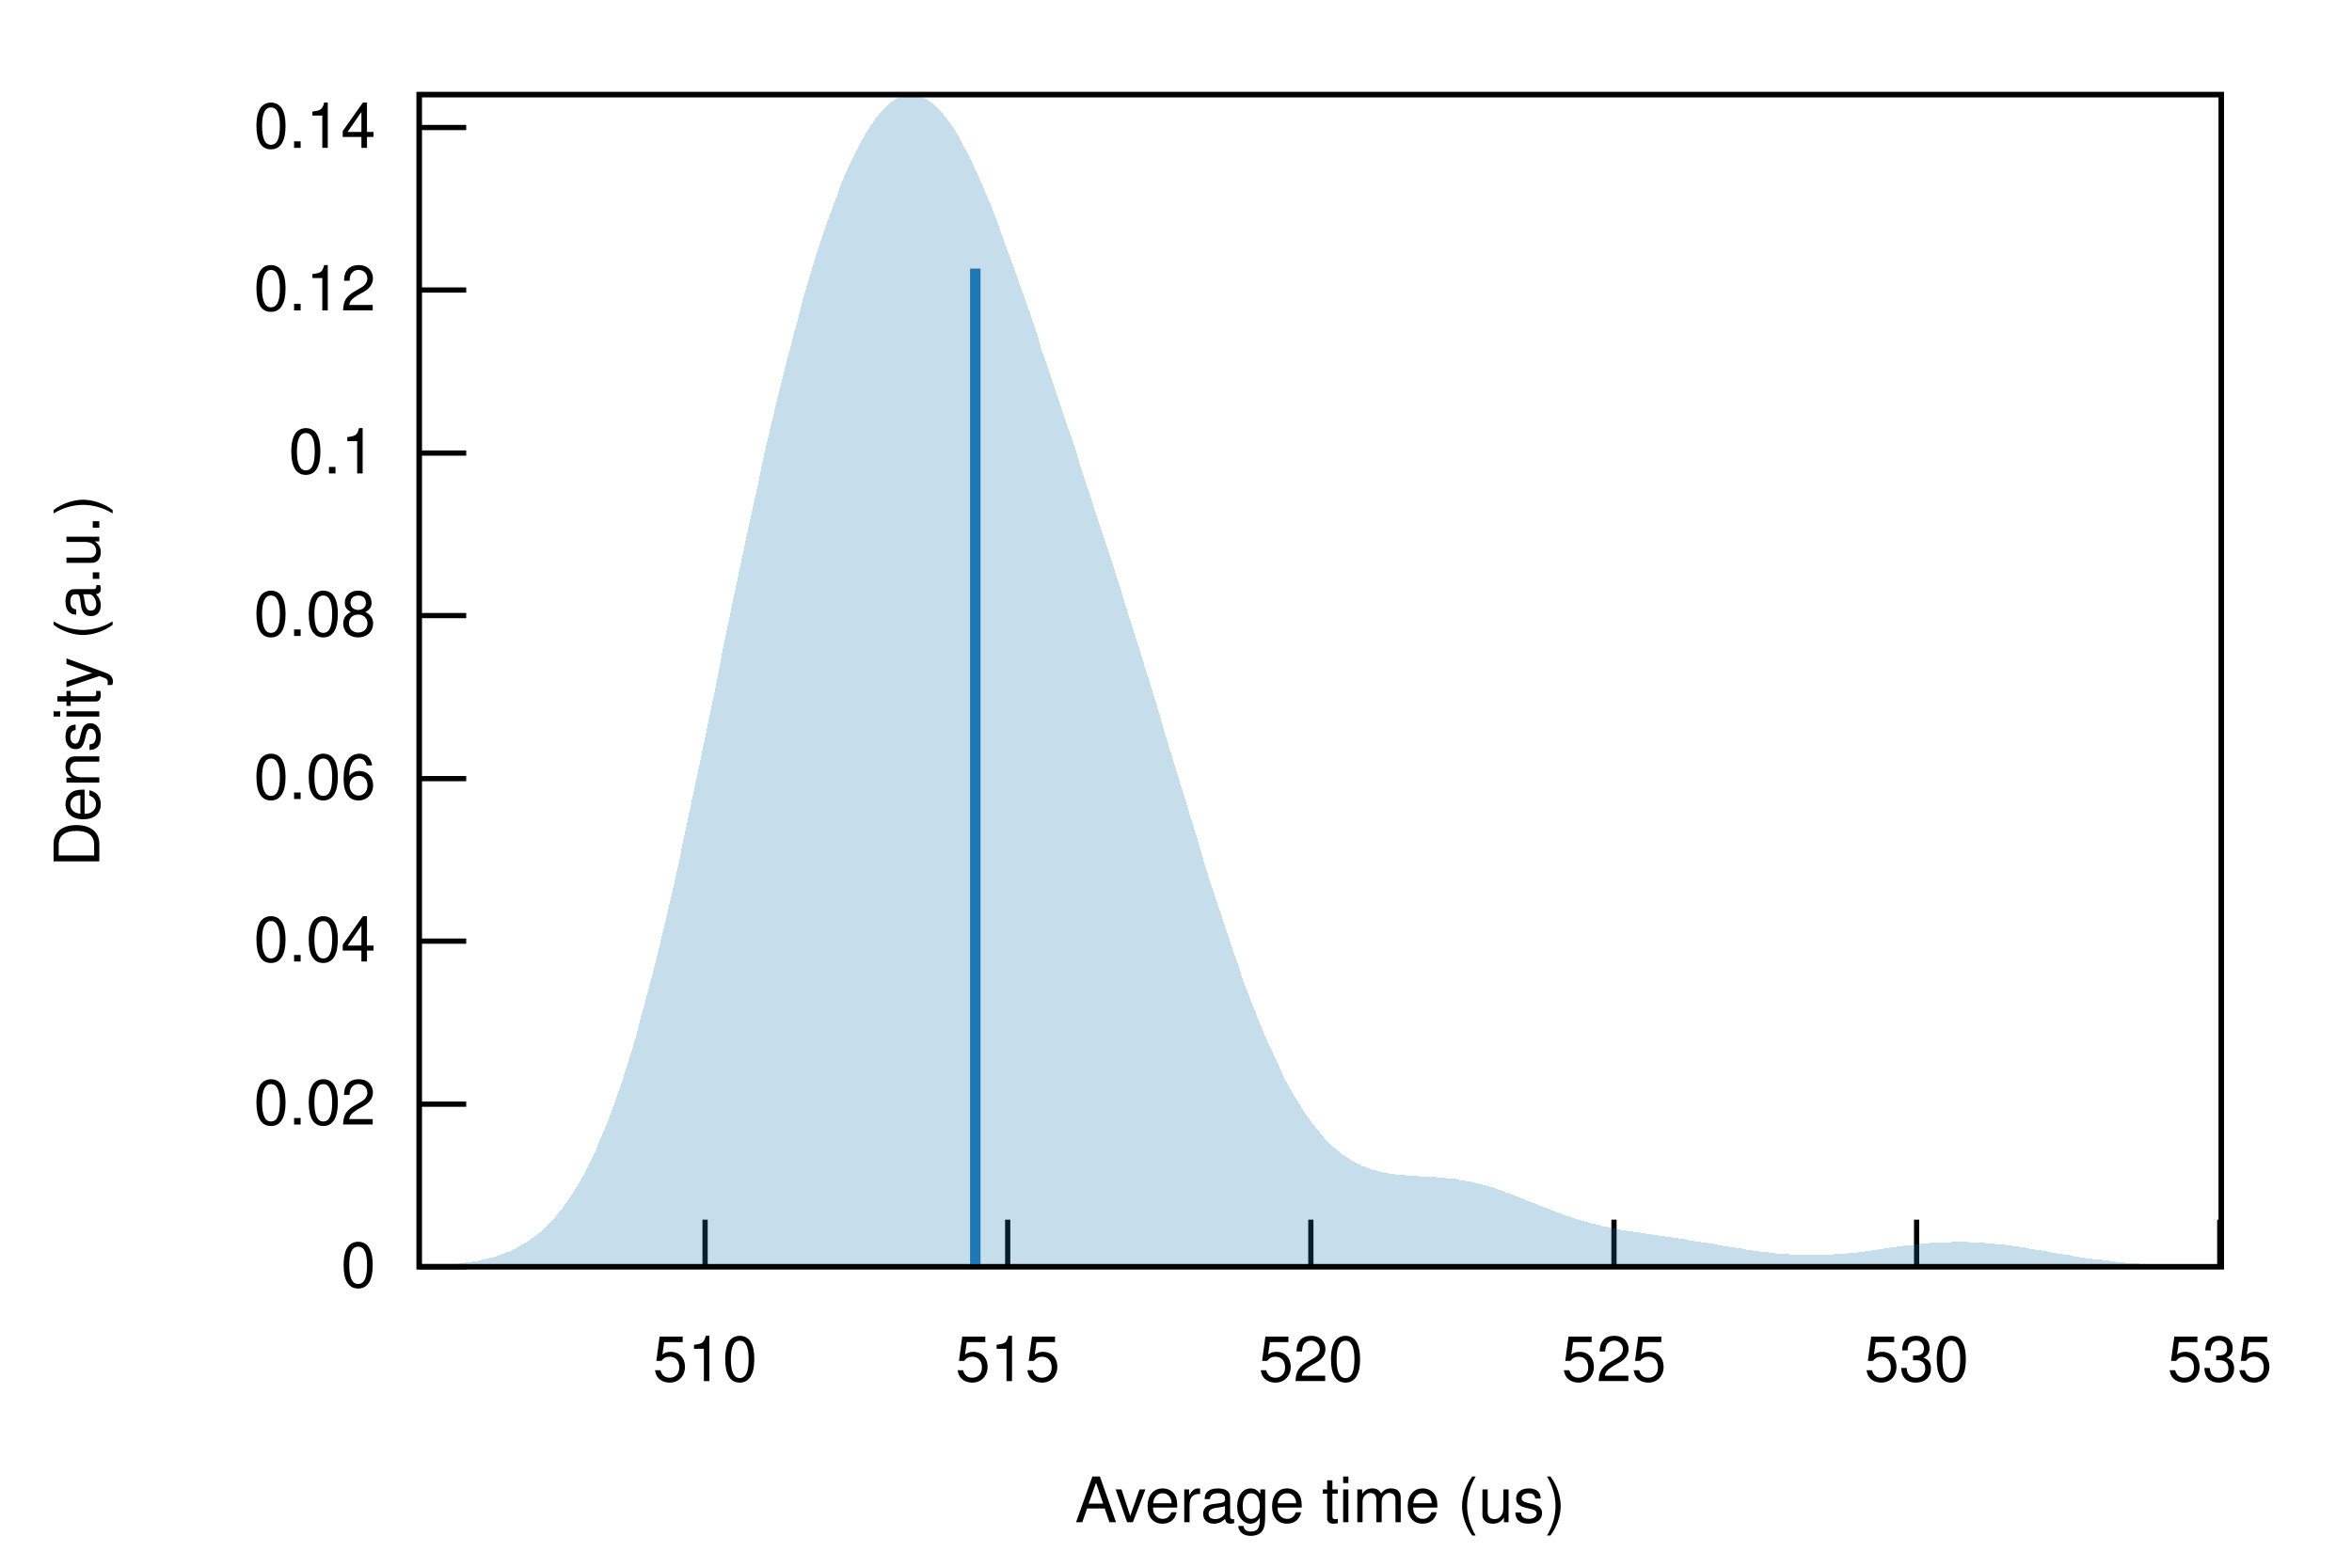
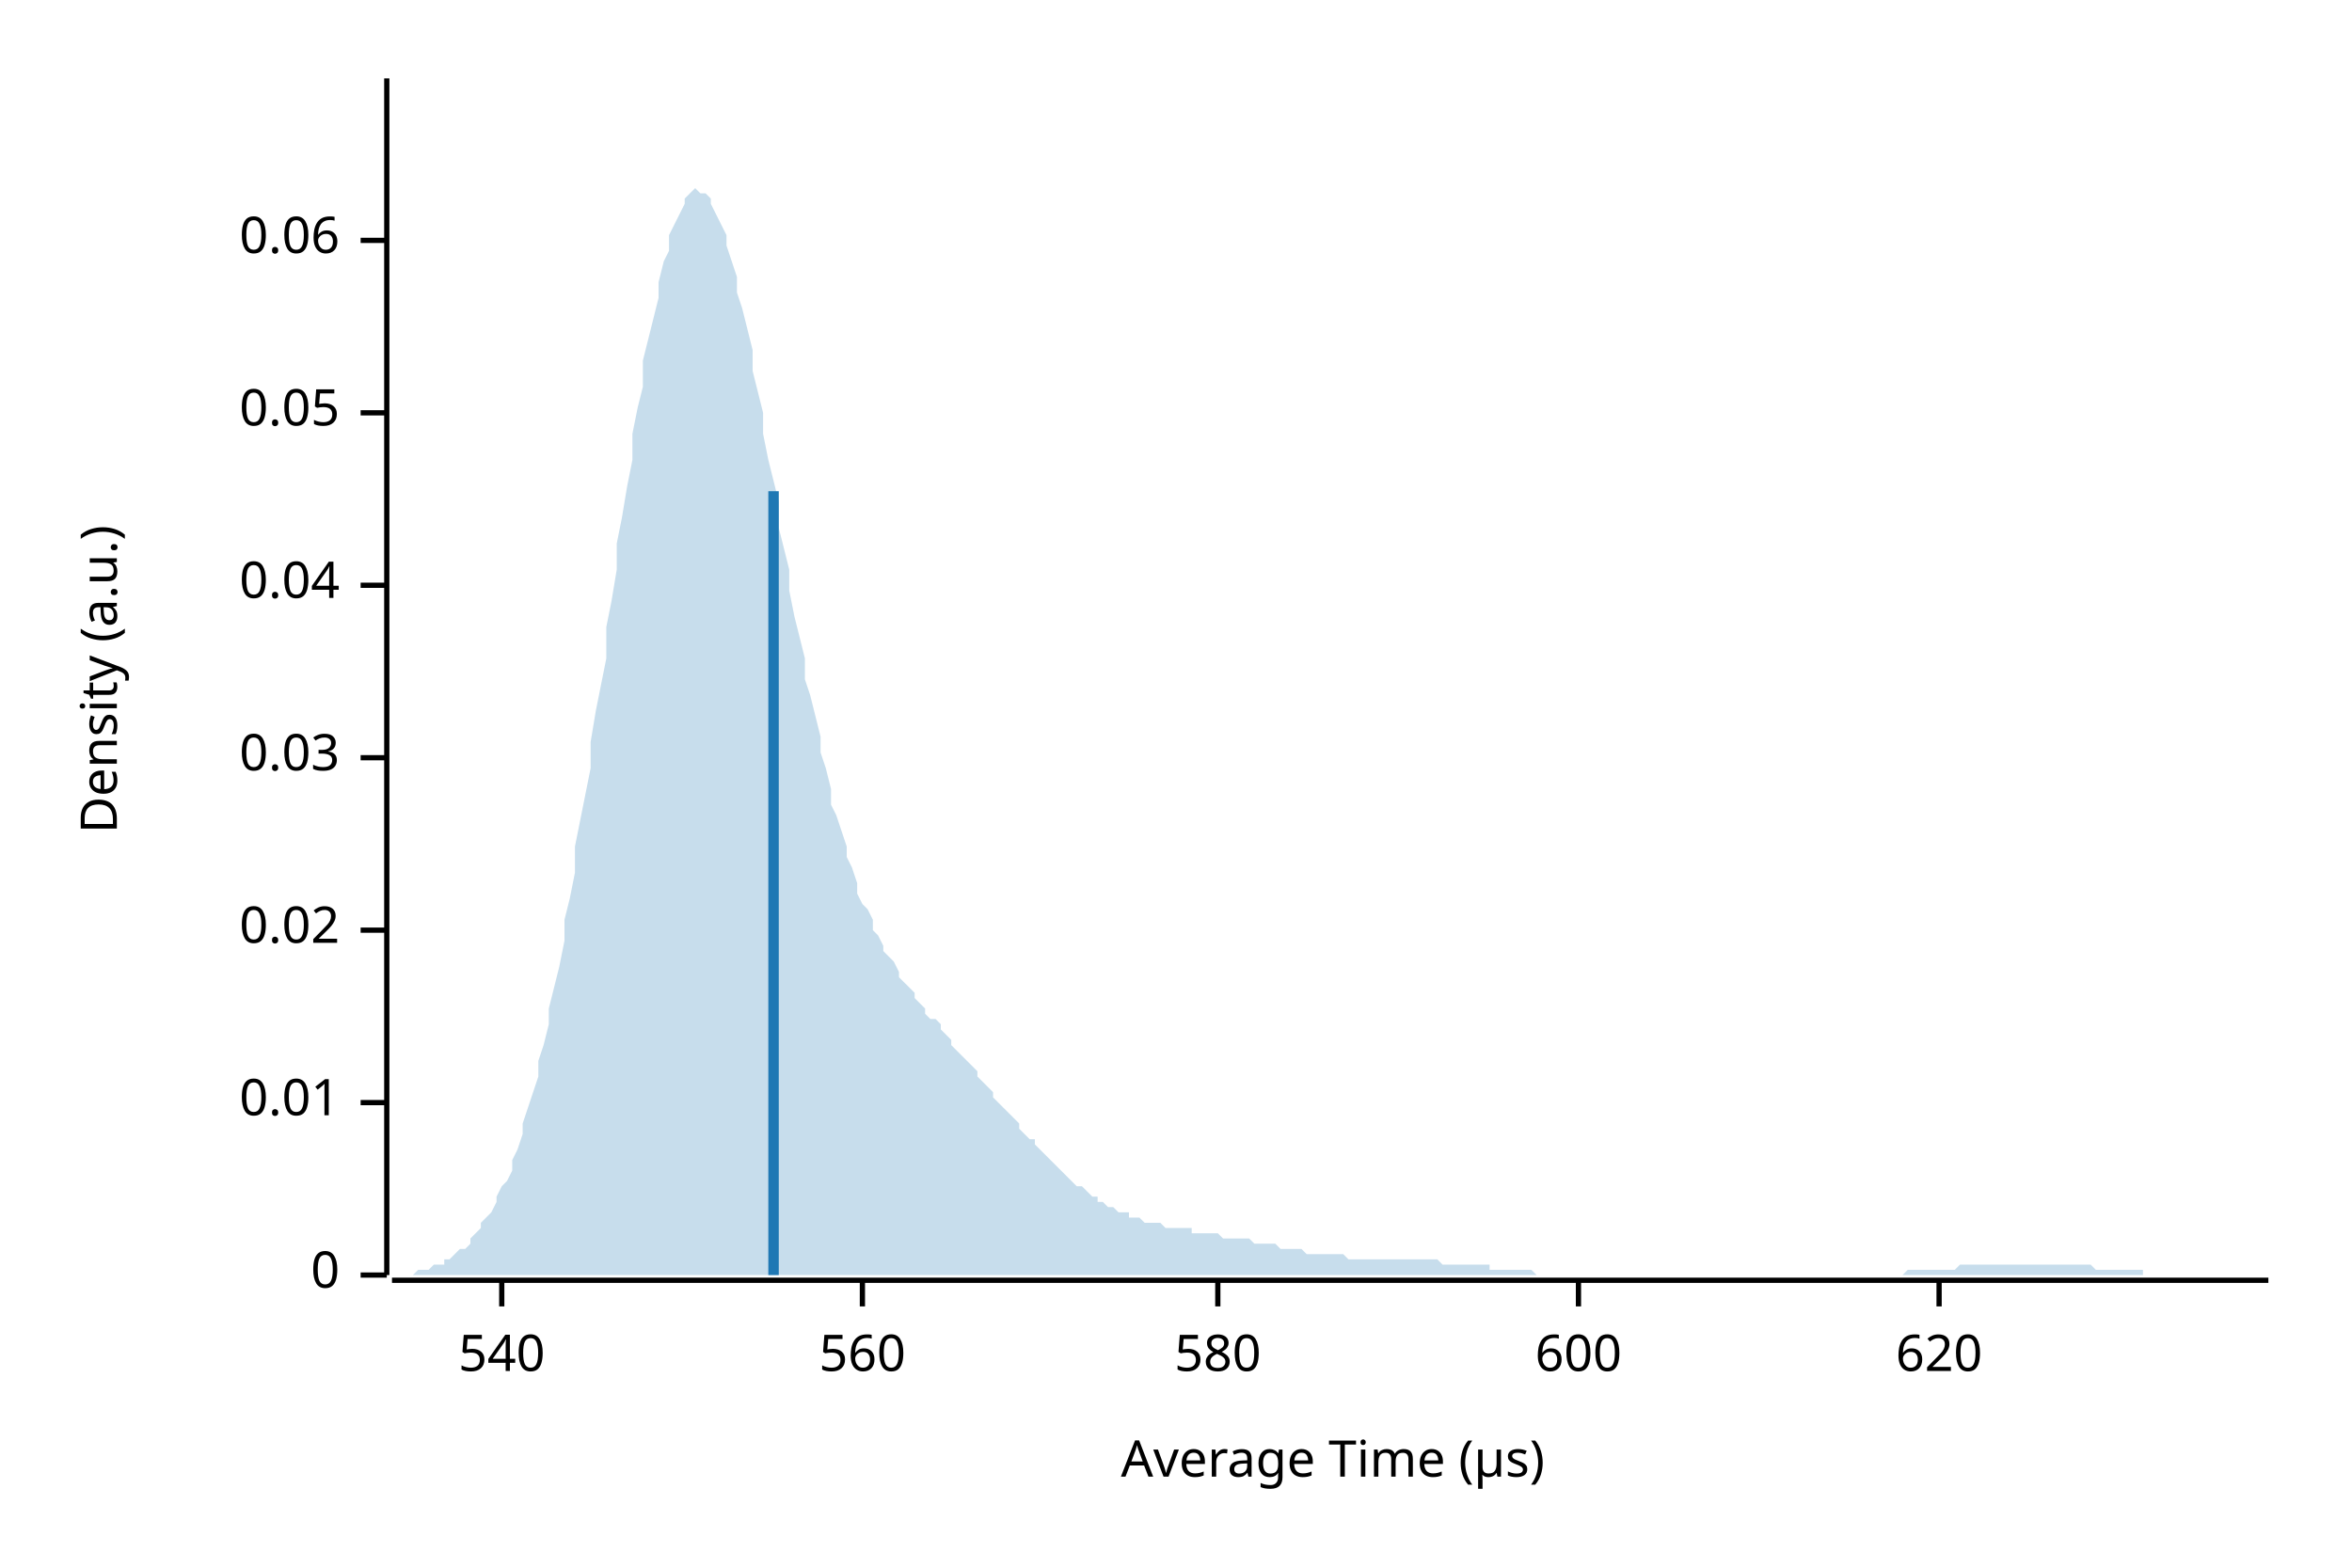
- <svg xmlns="http://www.w3.org/2000/svg" xmlns:xlink="http://www.w3.org/1999/xlink" viewBox="0 0 450 300">
-   <g id="gnuplot_canvas">
-     <rect x="0" y="0" width="450" height="300" fill="none" />
-     <defs>
-       <circle id="gpDot" r="0.5" stroke-width="0.5" stroke="currentColor" />
-       <path id="gpPt0" stroke-width="0.222" stroke="currentColor" d="M-1,0 h2 M0,-1 v2" />
-       <path id="gpPt1" stroke-width="0.222" stroke="currentColor" d="M-1,-1 L1,1 M1,-1 L-1,1" />
-       <path id="gpPt2" stroke-width="0.222" stroke="currentColor" d="M-1,0 L1,0 M0,-1 L0,1 M-1,-1 L1,1 M-1,1 L1,-1" />
-       <rect id="gpPt3" stroke-width="0.222" stroke="currentColor" x="-1" y="-1" width="2" height="2" />
-       <rect id="gpPt4" stroke-width="0.222" stroke="currentColor" fill="currentColor" x="-1" y="-1" width="2" height="2" />
-       <circle id="gpPt5" stroke-width="0.222" stroke="currentColor" cx="0" cy="0" r="1" />
-       <use xlink:href="#gpPt5" id="gpPt6" fill="currentColor" stroke="none" />
-       <path id="gpPt7" stroke-width="0.222" stroke="currentColor" d="M0,-1.33 L-1.33,0.67 L1.33,0.67 z" />
-       <use xlink:href="#gpPt7" id="gpPt8" fill="currentColor" stroke="none" />
-       <use xlink:href="#gpPt7" id="gpPt9" stroke="currentColor" transform="rotate(180)" />
-       <use xlink:href="#gpPt9" id="gpPt10" fill="currentColor" stroke="none" />
-       <use xlink:href="#gpPt3" id="gpPt11" stroke="currentColor" transform="rotate(45)" />
-       <use xlink:href="#gpPt11" id="gpPt12" fill="currentColor" stroke="none" />
-       <path id="gpPt13" stroke-width="0.222" stroke="currentColor" d="M0,1.330 L1.265,0.411 L0.782,-1.067 L-0.782,-1.076 L-1.265,0.411 z" />
-       <use xlink:href="#gpPt13" id="gpPt14" fill="currentColor" stroke="none" />
-       <filter id="textbox" filterUnits="objectBoundingBox" x="0" y="0" height="1" width="1">
-         <feFlood flood-color="white" flood-opacity="1" result="bgnd" />
-         <feComposite in="SourceGraphic" in2="bgnd" operator="atop" />
-       </filter>
-       <filter id="greybox" filterUnits="objectBoundingBox" x="0" y="0" height="1" width="1">
-         <feFlood flood-color="lightgrey" flood-opacity="1" result="grey" />
-         <feComposite in="SourceGraphic" in2="grey" operator="atop" />
-       </filter>
-     </defs>
-     <g fill="none" color="white" stroke="currentColor" stroke-width="1.00" stroke-linecap="butt" stroke-linejoin="miter">
- </g>
-     <g fill="none" color="black" stroke="currentColor" stroke-width="1.00" stroke-linecap="butt" stroke-linejoin="miter">
-       <path stroke="black" d="M80.2,242.4 L89.2,242.4  " />
-       <g transform="translate(71.9,246.3)" stroke="none" fill="black" font-family="Helvetica" font-size="12.00" text-anchor="end">
-         <text>
-           <tspan font-family="Helvetica"> 0</tspan>
-         </text>
-       </g>
-     </g>
-     <g fill="none" color="black" stroke="currentColor" stroke-width="1.00" stroke-linecap="butt" stroke-linejoin="miter">
-       <path stroke="black" d="M80.2,211.3 L89.2,211.3  " />
-       <g transform="translate(71.9,215.2)" stroke="none" fill="black" font-family="Helvetica" font-size="12.00" text-anchor="end">
-         <text>
-           <tspan font-family="Helvetica"> 0.02</tspan>
-         </text>
-       </g>
-     </g>
-     <g fill="none" color="black" stroke="currentColor" stroke-width="1.00" stroke-linecap="butt" stroke-linejoin="miter">
-       <path stroke="black" d="M80.2,180.1 L89.2,180.1  " />
-       <g transform="translate(71.9,184.0)" stroke="none" fill="black" font-family="Helvetica" font-size="12.00" text-anchor="end">
-         <text>
-           <tspan font-family="Helvetica"> 0.04</tspan>
-         </text>
-       </g>
-     </g>
-     <g fill="none" color="black" stroke="currentColor" stroke-width="1.00" stroke-linecap="butt" stroke-linejoin="miter">
-       <path stroke="black" d="M80.2,149.0 L89.2,149.0  " />
-       <g transform="translate(71.9,152.9)" stroke="none" fill="black" font-family="Helvetica" font-size="12.00" text-anchor="end">
-         <text>
-           <tspan font-family="Helvetica"> 0.06</tspan>
-         </text>
-       </g>
-     </g>
-     <g fill="none" color="black" stroke="currentColor" stroke-width="1.00" stroke-linecap="butt" stroke-linejoin="miter">
-       <path stroke="black" d="M80.2,117.8 L89.2,117.8  " />
-       <g transform="translate(71.9,121.7)" stroke="none" fill="black" font-family="Helvetica" font-size="12.00" text-anchor="end">
-         <text>
-           <tspan font-family="Helvetica"> 0.08</tspan>
-         </text>
-       </g>
-     </g>
-     <g fill="none" color="black" stroke="currentColor" stroke-width="1.00" stroke-linecap="butt" stroke-linejoin="miter">
-       <path stroke="black" d="M80.2,86.7 L89.2,86.7  " />
-       <g transform="translate(71.9,90.6)" stroke="none" fill="black" font-family="Helvetica" font-size="12.00" text-anchor="end">
-         <text>
-           <tspan font-family="Helvetica"> 0.1</tspan>
-         </text>
-       </g>
-     </g>
-     <g fill="none" color="black" stroke="currentColor" stroke-width="1.00" stroke-linecap="butt" stroke-linejoin="miter">
-       <path stroke="black" d="M80.2,55.5 L89.2,55.5  " />
-       <g transform="translate(71.9,59.4)" stroke="none" fill="black" font-family="Helvetica" font-size="12.00" text-anchor="end">
-         <text>
-           <tspan font-family="Helvetica"> 0.12</tspan>
-         </text>
-       </g>
-     </g>
-     <g fill="none" color="black" stroke="currentColor" stroke-width="1.00" stroke-linecap="butt" stroke-linejoin="miter">
-       <path stroke="black" d="M80.2,24.4 L89.2,24.4  " />
-       <g transform="translate(71.9,28.3)" stroke="none" fill="black" font-family="Helvetica" font-size="12.00" text-anchor="end">
-         <text>
-           <tspan font-family="Helvetica"> 0.14</tspan>
-         </text>
-       </g>
-     </g>
-     <g fill="none" color="black" stroke="currentColor" stroke-width="1.00" stroke-linecap="butt" stroke-linejoin="miter">
-       <path stroke="black" d="M134.9,242.4 L134.9,233.4  " />
-       <g transform="translate(134.9,264.3)" stroke="none" fill="black" font-family="Helvetica" font-size="12.00" text-anchor="middle">
-         <text>
-           <tspan font-family="Helvetica"> 510</tspan>
-         </text>
-       </g>
-     </g>
-     <g fill="none" color="black" stroke="currentColor" stroke-width="1.00" stroke-linecap="butt" stroke-linejoin="miter">
-       <path stroke="black" d="M192.8,242.4 L192.8,233.4  " />
-       <g transform="translate(192.8,264.3)" stroke="none" fill="black" font-family="Helvetica" font-size="12.00" text-anchor="middle">
-         <text>
-           <tspan font-family="Helvetica"> 515</tspan>
-         </text>
-       </g>
-     </g>
-     <g fill="none" color="black" stroke="currentColor" stroke-width="1.00" stroke-linecap="butt" stroke-linejoin="miter">
-       <path stroke="black" d="M250.8,242.4 L250.8,233.4  " />
-       <g transform="translate(250.8,264.3)" stroke="none" fill="black" font-family="Helvetica" font-size="12.00" text-anchor="middle">
-         <text>
-           <tspan font-family="Helvetica"> 520</tspan>
-         </text>
-       </g>
-     </g>
-     <g fill="none" color="black" stroke="currentColor" stroke-width="1.00" stroke-linecap="butt" stroke-linejoin="miter">
-       <path stroke="black" d="M308.8,242.4 L308.8,233.4  " />
-       <g transform="translate(308.8,264.3)" stroke="none" fill="black" font-family="Helvetica" font-size="12.00" text-anchor="middle">
-         <text>
-           <tspan font-family="Helvetica"> 525</tspan>
-         </text>
-       </g>
-     </g>
-     <g fill="none" color="black" stroke="currentColor" stroke-width="1.00" stroke-linecap="butt" stroke-linejoin="miter">
-       <path stroke="black" d="M366.7,242.4 L366.7,233.4  " />
-       <g transform="translate(366.7,264.3)" stroke="none" fill="black" font-family="Helvetica" font-size="12.00" text-anchor="middle">
-         <text>
-           <tspan font-family="Helvetica"> 530</tspan>
-         </text>
-       </g>
-     </g>
-     <g fill="none" color="black" stroke="currentColor" stroke-width="1.00" stroke-linecap="butt" stroke-linejoin="miter">
-       <path stroke="black" d="M424.7,242.4 L424.7,233.4  " />
-       <g transform="translate(424.7,264.3)" stroke="none" fill="black" font-family="Helvetica" font-size="12.00" text-anchor="middle">
-         <text>
-           <tspan font-family="Helvetica"> 535</tspan>
-         </text>
-       </g>
-     </g>
-     <g fill="none" color="black" stroke="currentColor" stroke-width="1.00" stroke-linecap="butt" stroke-linejoin="miter">
- </g>
-     <g fill="none" color="black" stroke="currentColor" stroke-width="1.00" stroke-linecap="butt" stroke-linejoin="miter">
-       <path stroke="black" d="M80.2,18.1 L80.2,242.4 L425.0,242.4 L425.0,18.1 L80.2,18.1 Z  " />
-     </g>
-     <g fill="none" color="black" stroke="currentColor" stroke-width="1.00" stroke-linecap="butt" stroke-linejoin="miter">
-       <g transform="translate(19.0,130.3) rotate(270)" stroke="none" fill="black" font-family="Helvetica" font-size="12.00" text-anchor="middle">
-         <text>
-           <tspan font-family="Helvetica">Density (a.u.)</tspan>
-         </text>
-       </g>
-     </g>
-     <g fill="none" color="black" stroke="currentColor" stroke-width="1.00" stroke-linecap="butt" stroke-linejoin="miter">
-       <g transform="translate(252.6,291.3)" stroke="none" fill="black" font-family="Helvetica" font-size="12.00" text-anchor="middle">
-         <text>
-           <tspan font-family="Helvetica">Average time (us)</tspan>
-         </text>
-       </g>
-     </g>
-     <g fill="none" color="black" stroke="currentColor" stroke-width="1.00" stroke-linecap="butt" stroke-linejoin="miter">
- </g>
-     <g id="gnuplot_plot_1">
-       <g fill="none" color="black" stroke="currentColor" stroke-width="1.00" stroke-linecap="butt" stroke-linejoin="miter">
-         <g stroke="none" shape-rendering="crispEdges">
-           <polygon fill="rgb( 31, 120, 180)" fill-opacity="0.25" points="80.2,242.3 80.9,242.2 81.6,242.2 82.3,242.2 83.0,242.1 83.7,242.1 84.3,242.1 85.0,242.0 85.7,242.0 86.4,241.9 87.1,241.9 87.8,241.8 88.5,241.7 89.2,241.6 89.9,241.5 90.6,241.4 91.3,241.3 91.9,241.2 92.6,241.0 93.3,240.8 94.0,240.7 94.7,240.5 95.4,240.2 96.1,240.0 96.8,239.7 97.5,239.5 98.2,239.1 98.9,238.8 99.5,238.4 100.2,238.0 100.9,237.6 101.6,237.1 102.3,236.6 103.0,236.1 103.7,235.5 104.4,234.8 105.1,234.1 105.8,233.4 106.5,232.6 107.1,231.8 107.8,230.9 108.5,229.9 109.2,228.9 109.9,227.8 110.6,226.7 111.3,225.5 112.0,224.2 112.7,222.8 113.4,221.4 114.1,219.9 114.7,218.3 115.4,216.7 116.1,215.0 116.8,213.2 117.5,211.3 118.2,209.3 118.9,207.3 119.6,205.1 120.3,202.9 121.0,200.6 121.7,198.3 122.3,195.8 123.0,193.3 123.7,190.7 124.4,188.1 125.1,185.4 125.8,182.6 126.5,179.7 127.2,176.8 127.9,173.8 128.6,170.8 129.3,167.7 130.0,164.6 130.6,161.4 131.3,158.2 132.0,154.9 132.7,151.6 133.4,148.3 134.1,145.0 134.8,141.6 135.5,138.2 136.2,134.9 136.9,131.5 137.6,128.1 138.2,124.7 138.9,121.3 139.6,118.0 140.3,114.6 141.0,111.3 141.7,108.0 142.4,104.7 143.1,101.4 143.8,98.2 144.5,95.0 145.2,91.9 145.8,88.8 146.5,85.7 147.2,82.7 147.9,79.8 148.6,76.8 149.3,74.0 150.0,71.2 150.7,68.4 151.4,65.8 152.1,63.1 152.8,60.6 153.4,58.1 154.1,55.6 154.8,53.3 155.5,50.9 156.2,48.7 156.9,46.5 157.6,44.4 158.3,42.4 159.0,40.5 159.7,38.6 160.4,36.8 161.0,35.0 161.7,33.4 162.4,31.8 163.1,30.3 163.8,28.9 164.5,27.5 165.2,26.3 165.9,25.1 166.6,24.0 167.3,23.0 168.0,22.1 168.6,21.3 169.3,20.6 170.0,19.9 170.7,19.4 171.4,18.9 172.1,18.6 172.8,18.3 173.5,18.2 174.2,18.1 174.9,18.1 175.6,18.3 176.2,18.5 176.9,18.8 177.6,19.2 178.3,19.7 179.0,20.3 179.7,21.0 180.4,21.8 181.1,22.6 181.8,23.6 182.5,24.6 183.2,25.7 183.8,26.9 184.5,28.2 185.2,29.5 185.9,30.9 186.6,32.4 187.3,33.9 188.0,35.5 188.7,37.2 189.4,38.8 190.1,40.6 190.8,42.4 191.4,44.2 192.1,46.1 192.8,48.0 193.5,49.9 194.2,51.8 194.9,53.8 195.6,55.8 196.3,57.8 197.0,59.8 197.7,61.9 198.4,63.9 199.0,66.0 199.7,68.1 200.4,70.1 201.1,72.2 201.8,74.3 202.5,76.4 203.2,78.5 203.9,80.6 204.6,82.6 205.3,84.7 206.0,86.8 206.6,88.9 207.3,91.0 208.0,93.1 208.7,95.2 209.4,97.4 210.1,99.5 210.8,101.6 211.5,103.7 212.2,105.9 212.9,108.0 213.6,110.2 214.3,112.3 214.9,114.5 215.6,116.7 216.3,118.9 217.0,121.1 217.7,123.3 218.4,125.5 219.1,127.8 219.8,130.0 220.5,132.3 221.2,134.5 221.9,136.8 222.5,139.1 223.2,141.4 223.9,143.7 224.6,145.9 225.3,148.2 226.0,150.5 226.7,152.8 227.4,155.1 228.1,157.4 228.8,159.6 229.5,161.9 230.1,164.1 230.8,166.4 231.5,168.6 232.2,170.7 232.9,172.9 233.6,175.0 234.3,177.1 235.0,179.2 235.7,181.3 236.4,183.3 237.1,185.2 237.7,187.2 238.4,189.1 239.1,190.9 239.8,192.7 240.5,194.5 241.2,196.2 241.9,197.9 242.6,199.5 243.3,201.0 244.0,202.5 244.7,204.0 245.3,205.4 246.0,206.8 246.7,208.1 247.4,209.3 248.1,210.5 248.8,211.6 249.5,212.7 250.2,213.7 250.9,214.7 251.6,215.6 252.3,216.4 252.9,217.2 253.6,218.0 254.3,218.7 255.0,219.4 255.7,220.0 256.4,220.5 257.1,221.1 257.8,221.5 258.5,222.0 259.2,222.4 259.9,222.7 260.5,223.1 261.2,223.3 261.9,223.6 262.6,223.8 263.3,224.0 264.0,224.2 264.7,224.4 265.4,224.5 266.1,224.6 266.8,224.7 267.5,224.8 268.1,224.9 268.8,224.9 269.5,225.0 270.2,225.0 270.9,225.0 271.6,225.1 272.3,225.1 273.0,225.2 273.7,225.2 274.4,225.2 275.1,225.3 275.7,225.3 276.4,225.4 277.1,225.5 277.8,225.6 278.5,225.6 279.2,225.8 279.9,225.9 280.6,226.0 281.3,226.1 282.0,226.3 282.7,226.5 283.3,226.6 284.0,226.8 284.7,227.0 285.4,227.2 286.1,227.4 286.8,227.7 287.5,227.9 288.2,228.2 288.9,228.4 289.6,228.7 290.3,229.0 290.9,229.2 291.6,229.5 292.3,229.8 293.0,230.1 293.7,230.3 294.4,230.6 295.1,230.9 295.8,231.2 296.5,231.4 297.2,231.7 297.9,232.0 298.6,232.2 299.2,232.5 299.9,232.7 300.6,232.9 301.3,233.2 302.0,233.4 302.7,233.6 303.4,233.8 304.1,234.0 304.8,234.2 305.5,234.3 306.2,234.5 306.8,234.7 307.5,234.8 308.2,235.0 308.9,235.1 309.6,235.2 310.3,235.4 311.0,235.5 311.7,235.6 312.4,235.7 313.1,235.8 313.8,235.9 314.4,236.0 315.1,236.1 315.8,236.2 316.5,236.3 317.2,236.4 317.9,236.5 318.6,236.6 319.3,236.7 320.0,236.8 320.7,236.9 321.4,237.0 322.0,237.1 322.7,237.2 323.4,237.4 324.1,237.5 324.8,237.6 325.5,237.7 326.2,237.8 326.9,237.9 327.6,238.0 328.3,238.1 329.0,238.3 329.6,238.4 330.3,238.5 331.0,238.6 331.7,238.7 332.4,238.8 333.1,238.9 333.8,239.1 334.5,239.2 335.2,239.3 335.9,239.4 336.6,239.5 337.2,239.5 337.9,239.6 338.6,239.7 339.3,239.8 340.0,239.9 340.7,239.9 341.4,240.0 342.1,240.0 342.8,240.1 343.5,240.1 344.2,240.1 344.8,240.2 345.5,240.2 346.2,240.2 346.9,240.2 347.6,240.2 348.3,240.2 349.0,240.1 349.7,240.1 350.4,240.1 351.1,240.0 351.8,240.0 352.4,239.9 353.1,239.9 353.8,239.8 354.5,239.7 355.2,239.7 355.9,239.6 356.6,239.5 357.3,239.4 358.0,239.3 358.7,239.2 359.4,239.1 360.0,239.0 360.7,238.9 361.4,238.8 362.1,238.7 362.8,238.6 363.5,238.5 364.2,238.4 364.9,238.4 365.6,238.3 366.3,238.2 367.0,238.1 367.6,238.0 368.3,238.0 369.0,237.9 369.7,237.8 370.4,237.8 371.1,237.7 371.8,237.7 372.5,237.7 373.2,237.7 373.9,237.6 374.6,237.6 375.2,237.6 375.9,237.6 376.6,237.7 377.3,237.7 378.0,237.7 378.7,237.8 379.4,237.8 380.1,237.9 380.8,237.9 381.5,238.0 382.2,238.1 382.9,238.1 383.5,238.2 384.2,238.3 384.9,238.4 385.6,238.5 386.3,238.6 387.0,238.7 387.7,238.8 388.4,239.0 389.1,239.1 389.8,239.2 390.5,239.3 391.1,239.4 391.8,239.5 392.5,239.7 393.2,239.8 393.9,239.9 394.6,240.0 395.3,240.1 396.0,240.2 396.7,240.4 397.4,240.5 398.1,240.6 398.7,240.7 399.4,240.8 400.1,240.9 400.8,241.0 401.5,241.1 402.2,241.1 402.9,241.2 403.6,241.3 404.3,241.4 405.0,241.5 405.7,241.5 406.3,241.6 407.0,241.7 407.7,241.7 408.4,241.8 409.1,241.8 409.8,241.9 410.5,241.9 411.2,241.9 411.9,242.0 412.6,242.0 413.3,242.1 413.9,242.1 414.6,242.1 415.3,242.1 416.0,242.2 416.7,242.2 417.4,242.2 418.1,242.2 418.8,242.2 419.5,242.3 420.2,242.3 420.9,242.3 421.5,242.3 422.2,242.3 422.9,242.3 423.6,242.3 424.3,242.3 425.0,242.3 425.0,242.4 424.3,242.4 423.6,242.4 422.9,242.4 422.2,242.4 421.5,242.4 420.9,242.4 420.2,242.4 419.5,242.4 418.8,242.4 418.1,242.4 417.4,242.4 416.7,242.4 416.0,242.4 415.3,242.4 414.6,242.4 413.9,242.4 413.3,242.4 412.6,242.4 411.9,242.4 411.2,242.4 410.5,242.4 409.8,242.4 409.1,242.4 408.4,242.4 407.7,242.4 407.0,242.4 406.3,242.4 405.7,242.4 405.0,242.4 404.3,242.4 403.6,242.4 402.9,242.4 402.2,242.4 401.5,242.4 400.8,242.4 400.1,242.4 399.4,242.4 398.7,242.4 398.1,242.4 397.4,242.4 396.7,242.4 396.0,242.4 395.3,242.4 394.6,242.4 393.9,242.4 393.2,242.4 392.5,242.4 391.8,242.4 391.1,242.4 390.5,242.4 389.8,242.4 389.1,242.4 388.4,242.4 387.7,242.4 387.0,242.4 386.3,242.4 385.6,242.4 384.9,242.4 384.2,242.4 383.5,242.4 382.9,242.4 382.2,242.4 381.5,242.4 380.8,242.4 380.1,242.4 379.4,242.4 378.7,242.4 378.0,242.4 377.3,242.4 376.6,242.4 375.9,242.4 375.2,242.4 374.6,242.4 373.9,242.4 373.2,242.4 372.5,242.4 371.8,242.4 371.1,242.4 370.4,242.4 369.7,242.4 369.0,242.4 368.3,242.4 367.6,242.4 367.0,242.4 366.3,242.4 365.6,242.4 364.9,242.4 364.2,242.4 363.5,242.4 362.8,242.4 362.1,242.4 361.4,242.4 360.7,242.4 360.0,242.4 359.4,242.4 358.7,242.4 358.0,242.4 357.3,242.4 356.6,242.4 355.9,242.4 355.2,242.4 354.5,242.4 353.8,242.4 353.1,242.4 352.4,242.4 351.8,242.4 351.1,242.4 350.4,242.4 349.7,242.4 349.0,242.4 348.3,242.4 347.6,242.4 346.9,242.4 346.2,242.4 345.5,242.4 344.8,242.4 344.2,242.4 343.5,242.4 342.8,242.4 342.1,242.4 341.4,242.4 340.7,242.4 340.0,242.4 339.3,242.4 338.6,242.4 337.9,242.4 337.2,242.4 336.6,242.4 335.9,242.4 335.2,242.4 334.5,242.4 333.8,242.4 333.1,242.4 332.4,242.4 331.7,242.4 331.0,242.4 330.3,242.4 329.6,242.4 329.0,242.4 328.3,242.4 327.6,242.4 326.9,242.4 326.2,242.4 325.5,242.4 324.8,242.4 324.1,242.4 323.4,242.4 322.7,242.4 322.0,242.4 321.4,242.4 320.7,242.4 320.0,242.4 319.3,242.4 318.6,242.4 317.9,242.4 317.2,242.4 316.5,242.4 315.8,242.4 315.1,242.4 314.4,242.4 313.8,242.4 313.1,242.4 312.4,242.4 311.7,242.4 311.0,242.4 310.3,242.4 309.6,242.4 308.9,242.4 308.2,242.4 307.5,242.4 306.8,242.4 306.2,242.4 305.5,242.4 304.8,242.4 304.1,242.4 303.4,242.4 302.7,242.4 302.0,242.4 301.3,242.4 300.6,242.4 299.9,242.4 299.2,242.4 298.6,242.4 297.9,242.4 297.2,242.4 296.5,242.4 295.8,242.4 295.1,242.4 294.4,242.4 293.7,242.4 293.0,242.4 292.3,242.4 291.6,242.4 290.9,242.4 290.3,242.4 289.6,242.4 288.9,242.4 288.2,242.4 287.5,242.4 286.8,242.4 286.1,242.4 285.4,242.4 284.7,242.4 284.0,242.4 283.3,242.4 282.7,242.4 282.0,242.4 281.3,242.4 280.6,242.4 279.9,242.4 279.2,242.4 278.5,242.4 277.8,242.4 277.1,242.4 276.4,242.4 275.7,242.4 275.1,242.4 274.4,242.4 273.7,242.4 273.0,242.4 272.3,242.4 271.6,242.4 270.9,242.4 270.2,242.4 269.5,242.4 268.8,242.4 268.1,242.4 267.5,242.4 266.8,242.4 266.1,242.4 265.4,242.4 264.7,242.4 264.0,242.4 263.3,242.4 262.6,242.4 261.9,242.4 261.2,242.4 260.5,242.4 259.9,242.4 259.2,242.4 258.5,242.4 257.8,242.4 257.1,242.4 256.4,242.4 255.7,242.4 255.0,242.4 254.3,242.4 253.6,242.4 252.9,242.4 252.3,242.4 251.6,242.4 250.9,242.4 250.2,242.4 249.5,242.4 248.8,242.4 248.1,242.4 247.4,242.4 246.7,242.4 246.0,242.4 245.3,242.4 244.7,242.4 244.0,242.4 243.3,242.4 242.6,242.4 241.9,242.4 241.2,242.4 240.5,242.4 239.8,242.4 239.1,242.4 238.4,242.4 237.7,242.4 237.1,242.4 236.4,242.4 235.7,242.4 235.0,242.4 234.3,242.4 233.6,242.4 232.9,242.4 232.2,242.4 231.5,242.4 230.8,242.4 230.1,242.4 229.5,242.4 228.8,242.4 228.1,242.4 227.4,242.4 226.7,242.4 226.0,242.4 225.3,242.4 224.6,242.4 223.9,242.4 223.2,242.4 222.5,242.4 221.9,242.4 221.2,242.4 220.5,242.4 219.8,242.4 219.1,242.4 218.4,242.4 217.7,242.4 217.0,242.4 216.3,242.4 215.6,242.4 214.9,242.4 214.3,242.4 213.6,242.4 212.9,242.4 212.2,242.4 211.5,242.4 210.8,242.4 210.1,242.4 209.4,242.4 208.7,242.4 208.0,242.4 207.3,242.4 206.6,242.4 206.0,242.4 205.3,242.4 204.6,242.4 203.9,242.4 203.2,242.4 202.5,242.4 201.8,242.4 201.1,242.4 200.4,242.4 199.7,242.4 199.0,242.4 198.4,242.4 197.7,242.4 197.0,242.4 196.3,242.4 195.6,242.4 194.9,242.4 194.2,242.4 193.5,242.4 192.8,242.4 192.1,242.4 191.4,242.4 190.8,242.4 190.1,242.4 189.4,242.4 188.7,242.4 188.0,242.4 187.3,242.4 186.6,242.4 185.9,242.4 185.2,242.4 184.5,242.4 183.8,242.4 183.2,242.4 182.5,242.4 181.8,242.4 181.1,242.4 180.4,242.4 179.7,242.4 179.0,242.4 178.3,242.4 177.6,242.4 176.9,242.4 176.2,242.4 175.6,242.4 174.9,242.4 174.2,242.4 173.5,242.4 172.8,242.4 172.1,242.4 171.4,242.4 170.7,242.4 170.0,242.4 169.3,242.4 168.6,242.4 168.0,242.4 167.3,242.4 166.6,242.4 165.9,242.4 165.2,242.4 164.5,242.4 163.8,242.4 163.1,242.4 162.4,242.4 161.7,242.4 161.0,242.4 160.4,242.4 159.7,242.4 159.0,242.4 158.3,242.4 157.6,242.4 156.9,242.4 156.2,242.4 155.5,242.4 154.8,242.4 154.1,242.4 153.4,242.4 152.8,242.4 152.1,242.4 151.4,242.4 150.7,242.4 150.0,242.4 149.3,242.4 148.6,242.4 147.9,242.4 147.2,242.4 146.5,242.4 145.8,242.4 145.2,242.4 144.5,242.4 143.8,242.4 143.1,242.4 142.4,242.4 141.7,242.4 141.0,242.4 140.3,242.4 139.6,242.4 138.9,242.4 138.2,242.4 137.6,242.4 136.9,242.4 136.2,242.4 135.5,242.4 134.8,242.4 134.1,242.4 133.4,242.4 132.7,242.4 132.0,242.4 131.3,242.4 130.6,242.4 130.0,242.4 129.3,242.4 128.6,242.4 127.9,242.4 127.2,242.4 126.5,242.4 125.8,242.4 125.1,242.4 124.4,242.4 123.7,242.4 123.0,242.4 122.3,242.4 121.7,242.4 121.0,242.4 120.3,242.4 119.6,242.4 118.9,242.4 118.2,242.4 117.5,242.4 116.8,242.4 116.1,242.4 115.4,242.4 114.7,242.4 114.1,242.4 113.4,242.4 112.7,242.4 112.0,242.4 111.3,242.4 110.6,242.4 109.9,242.4 109.2,242.4 108.5,242.4 107.8,242.4 107.1,242.4 106.5,242.4 105.8,242.4 105.1,242.4 104.4,242.4 103.7,242.4 103.0,242.4 102.3,242.4 101.6,242.4 100.9,242.4 100.2,242.4 99.5,242.4 98.9,242.4 98.2,242.4 97.5,242.4 96.8,242.4 96.1,242.4 95.4,242.4 94.7,242.4 94.0,242.4 93.3,242.4 92.6,242.4 91.9,242.4 91.3,242.4 90.6,242.4 89.9,242.4 89.2,242.4 88.5,242.4 87.8,242.4 87.1,242.4 86.4,242.4 85.7,242.4 85.0,242.4 84.3,242.4 83.7,242.4 83.0,242.4 82.3,242.4 81.6,242.4 80.9,242.4 80.2,242.4 " />
-         </g>
-       </g>
-     </g>
-     <g id="gnuplot_plot_2">
-       <g fill="none" color="white" stroke="rgb( 31, 120, 180)" stroke-width="2.00" stroke-linecap="butt" stroke-linejoin="miter">
- </g>
-       <g fill="none" color="black" stroke="currentColor" stroke-width="2.00" stroke-linecap="butt" stroke-linejoin="miter">
-         <path stroke="rgb( 31, 120, 180)" d="M186.6,242.4 L186.6,51.4  " />
-       </g>
-     </g>
-     <g fill="none" color="black" stroke="currentColor" stroke-width="2.00" stroke-linecap="butt" stroke-linejoin="miter">
- </g>
-     <g fill="none" color="black" stroke="black" stroke-width="1.00" stroke-linecap="butt" stroke-linejoin="miter">
- </g>
-     <g fill="none" color="black" stroke="currentColor" stroke-width="1.00" stroke-linecap="butt" stroke-linejoin="miter">
-       <path stroke="black" d="M80.2,18.1 L80.2,242.4 L425.0,242.4 L425.0,18.1 L80.2,18.1 Z  " />
-     </g>
-     <g fill="none" color="black" stroke="currentColor" stroke-width="1.00" stroke-linecap="butt" stroke-linejoin="miter">
- </g>
-   </g>
+ <svg xmlns="http://www.w3.org/2000/svg" width="450" height="300" viewBox="0 0 450 300">
+   <text x="15" y="130" dy="0.76em" text-anchor="middle" font-family="sans-serif" font-size="9.677" opacity="1" fill="#000000" transform="rotate(270, 15, 130)">
+ Density (a.u.)
+ </text>
+   <text x="255" y="285" dy="-0.5ex" text-anchor="middle" font-family="sans-serif" font-size="9.677" opacity="1" fill="#000000">
+ Average Time (µs)
+ </text>
+   <polyline fill="none" opacity="1" stroke="#000000" stroke-width="1" points="74,15 74,244 " />
+   <text x="65" y="244" dy="0.5ex" text-anchor="end" font-family="sans-serif" font-size="9.677" opacity="1" fill="#000000">
+ 0
+ </text>
+   <polyline fill="none" opacity="1" stroke="#000000" stroke-width="1" points="69,244 74,244 " />
+   <text x="65" y="211" dy="0.5ex" text-anchor="end" font-family="sans-serif" font-size="9.677" opacity="1" fill="#000000">
+ 0.01
+ </text>
+   <polyline fill="none" opacity="1" stroke="#000000" stroke-width="1" points="69,211 74,211 " />
+   <text x="65" y="178" dy="0.5ex" text-anchor="end" font-family="sans-serif" font-size="9.677" opacity="1" fill="#000000">
+ 0.02
+ </text>
+   <polyline fill="none" opacity="1" stroke="#000000" stroke-width="1" points="69,178 74,178 " />
+   <text x="65" y="145" dy="0.5ex" text-anchor="end" font-family="sans-serif" font-size="9.677" opacity="1" fill="#000000">
+ 0.03
+ </text>
+   <polyline fill="none" opacity="1" stroke="#000000" stroke-width="1" points="69,145 74,145 " />
+   <text x="65" y="112" dy="0.5ex" text-anchor="end" font-family="sans-serif" font-size="9.677" opacity="1" fill="#000000">
+ 0.04
+ </text>
+   <polyline fill="none" opacity="1" stroke="#000000" stroke-width="1" points="69,112 74,112 " />
+   <text x="65" y="79" dy="0.5ex" text-anchor="end" font-family="sans-serif" font-size="9.677" opacity="1" fill="#000000">
+ 0.05
+ </text>
+   <polyline fill="none" opacity="1" stroke="#000000" stroke-width="1" points="69,79 74,79 " />
+   <text x="65" y="46" dy="0.5ex" text-anchor="end" font-family="sans-serif" font-size="9.677" opacity="1" fill="#000000">
+ 0.06
+ </text>
+   <polyline fill="none" opacity="1" stroke="#000000" stroke-width="1" points="69,46 74,46 " />
+   <polyline fill="none" opacity="1" stroke="#000000" stroke-width="1" points="75,245 434,245 " />
+   <text x="96" y="255" dy="0.76em" text-anchor="middle" font-family="sans-serif" font-size="9.677" opacity="1" fill="#000000">
+ 540
+ </text>
+   <polyline fill="none" opacity="1" stroke="#000000" stroke-width="1" points="96,245 96,250 " />
+   <text x="165" y="255" dy="0.76em" text-anchor="middle" font-family="sans-serif" font-size="9.677" opacity="1" fill="#000000">
+ 560
+ </text>
+   <polyline fill="none" opacity="1" stroke="#000000" stroke-width="1" points="165,245 165,250 " />
+   <text x="233" y="255" dy="0.76em" text-anchor="middle" font-family="sans-serif" font-size="9.677" opacity="1" fill="#000000">
+ 580
+ </text>
+   <polyline fill="none" opacity="1" stroke="#000000" stroke-width="1" points="233,245 233,250 " />
+   <text x="302" y="255" dy="0.76em" text-anchor="middle" font-family="sans-serif" font-size="9.677" opacity="1" fill="#000000">
+ 600
+ </text>
+   <polyline fill="none" opacity="1" stroke="#000000" stroke-width="1" points="302,245 302,250 " />
+   <text x="371" y="255" dy="0.76em" text-anchor="middle" font-family="sans-serif" font-size="9.677" opacity="1" fill="#000000">
+ 620
+ </text>
+   <polyline fill="none" opacity="1" stroke="#000000" stroke-width="1" points="371,245 371,250 " />
+   <polygon opacity="0.25" fill="#1F78B4" points="75,244 75,244 76,244 77,244 77,244 78,244 79,244 80,243 80,243 81,243 82,243 82,243 83,242 84,242 85,242 85,241 86,241 87,240 87,240 88,239 89,239 90,238 90,237 91,236 92,235 92,234 93,233 94,232 95,230 95,229 96,227 97,226 98,224 98,222 99,220 100,217 100,215 101,212 102,209 103,206 103,203 104,200 105,196 105,193 106,189 107,185 108,180 108,176 109,172 110,167 110,162 111,157 112,152 113,147 113,142 114,136 115,131 116,126 116,120 117,115 118,109 118,104 119,99 120,93 121,88 121,83 122,78 123,74 123,69 124,65 125,61 126,57 126,54 127,50 128,48 128,45 129,43 130,41 131,39 131,38 132,37 133,36 133,36 134,37 135,37 136,38 136,39 137,41 138,43 139,45 139,47 140,50 141,53 141,56 142,59 143,63 144,67 144,71 145,75 146,79 146,83 147,88 148,92 149,96 149,101 150,105 151,109 151,113 152,118 153,122 154,126 154,130 155,133 156,137 157,141 157,144 158,147 159,151 159,154 160,156 161,159 162,162 162,164 163,166 164,169 164,171 165,173 166,174 167,176 167,178 168,179 169,181 169,182 170,183 171,184 172,186 172,187 173,188 174,189 175,190 175,191 176,192 177,193 177,194 178,195 179,195 180,196 180,197 181,198 182,199 182,200 183,201 184,202 185,203 185,203 186,204 187,205 187,206 188,207 189,208 190,209 190,210 191,211 192,212 192,212 193,213 194,214 195,215 195,216 196,217 197,218 198,218 198,219 199,220 200,221 200,221 201,222 202,223 203,224 203,224 204,225 205,226 205,226 206,227 207,227 208,228 208,228 209,229 210,229 210,230 211,230 212,231 213,231 213,231 214,232 215,232 216,232 216,233 217,233 218,233 218,233 219,234 220,234 221,234 221,234 222,234 223,235 223,235 224,235 225,235 226,235 226,235 227,235 228,235 228,236 229,236 230,236 231,236 231,236 232,236 233,236 233,236 234,237 235,237 236,237 236,237 237,237 238,237 239,237 239,237 240,238 241,238 241,238 242,238 243,238 244,238 244,238 245,239 246,239 246,239 247,239 248,239 249,239 249,239 250,240 251,240 251,240 252,240 253,240 254,240 254,240 255,240 256,240 257,240 257,240 258,241 259,241 259,241 260,241 261,241 262,241 262,241 263,241 264,241 264,241 265,241 266,241 267,241 267,241 268,241 269,241 269,241 270,241 271,241 272,241 272,241 273,241 274,241 275,241 275,241 276,242 277,242 277,242 278,242 279,242 280,242 280,242 281,242 282,242 282,242 283,242 284,242 285,242 285,243 286,243 287,243 287,243 288,243 289,243 290,243 290,243 291,243 292,243 292,243 293,243 294,244 295,244 295,244 296,244 297,244 298,244 298,244 299,244 300,244 300,244 301,244 302,244 303,244 303,244 304,244 305,244 305,244 306,244 307,244 308,244 308,244 309,244 310,244 310,244 311,244 312,244 313,244 313,244 314,244 315,244 316,244 316,244 317,244 318,244 318,244 319,244 320,244 321,244 321,244 322,244 323,244 323,244 324,244 325,244 326,244 326,244 327,244 328,244 328,244 329,244 330,244 331,244 331,244 332,244 333,244 333,244 334,244 335,244 336,244 336,244 337,244 338,244 339,244 339,244 340,244 341,244 341,244 342,244 343,244 344,244 344,244 345,244 346,244 346,244 347,244 348,244 349,244 349,244 350,244 351,244 351,244 352,244 353,244 354,244 354,244 355,244 356,244 357,244 357,244 358,244 359,244 359,244 360,244 361,244 362,244 362,244 363,244 364,244 364,244 365,243 366,243 367,243 367,243 368,243 369,243 369,243 370,243 371,243 372,243 372,243 373,243 374,243 375,242 375,242 376,242 377,242 377,242 378,242 379,242 380,242 380,242 381,242 382,242 382,242 383,242 384,242 385,242 385,242 386,242 387,242 387,242 388,242 389,242 390,242 390,242 391,242 392,242 392,242 393,242 394,242 395,242 395,242 396,242 397,242 398,242 398,242 399,242 400,242 400,242 401,243 402,243 403,243 403,243 404,243 405,243 405,243 406,243 407,243 408,243 408,243 409,243 410,243 410,244 411,244 412,244 413,244 413,244 414,244 415,244 416,244 416,244 417,244 418,244 418,244 419,244 420,244 421,244 421,244 422,244 423,244 423,244 424,244 425,244 426,244 426,244 427,244 428,244 428,244 429,244 430,244 431,244 431,244 432,244 433,244 434,244 434,244 75,244 " />
+   <polyline fill="none" opacity="1" stroke="#1F78B4" stroke-width="2" points="148,244 148,94 " />
</svg>
